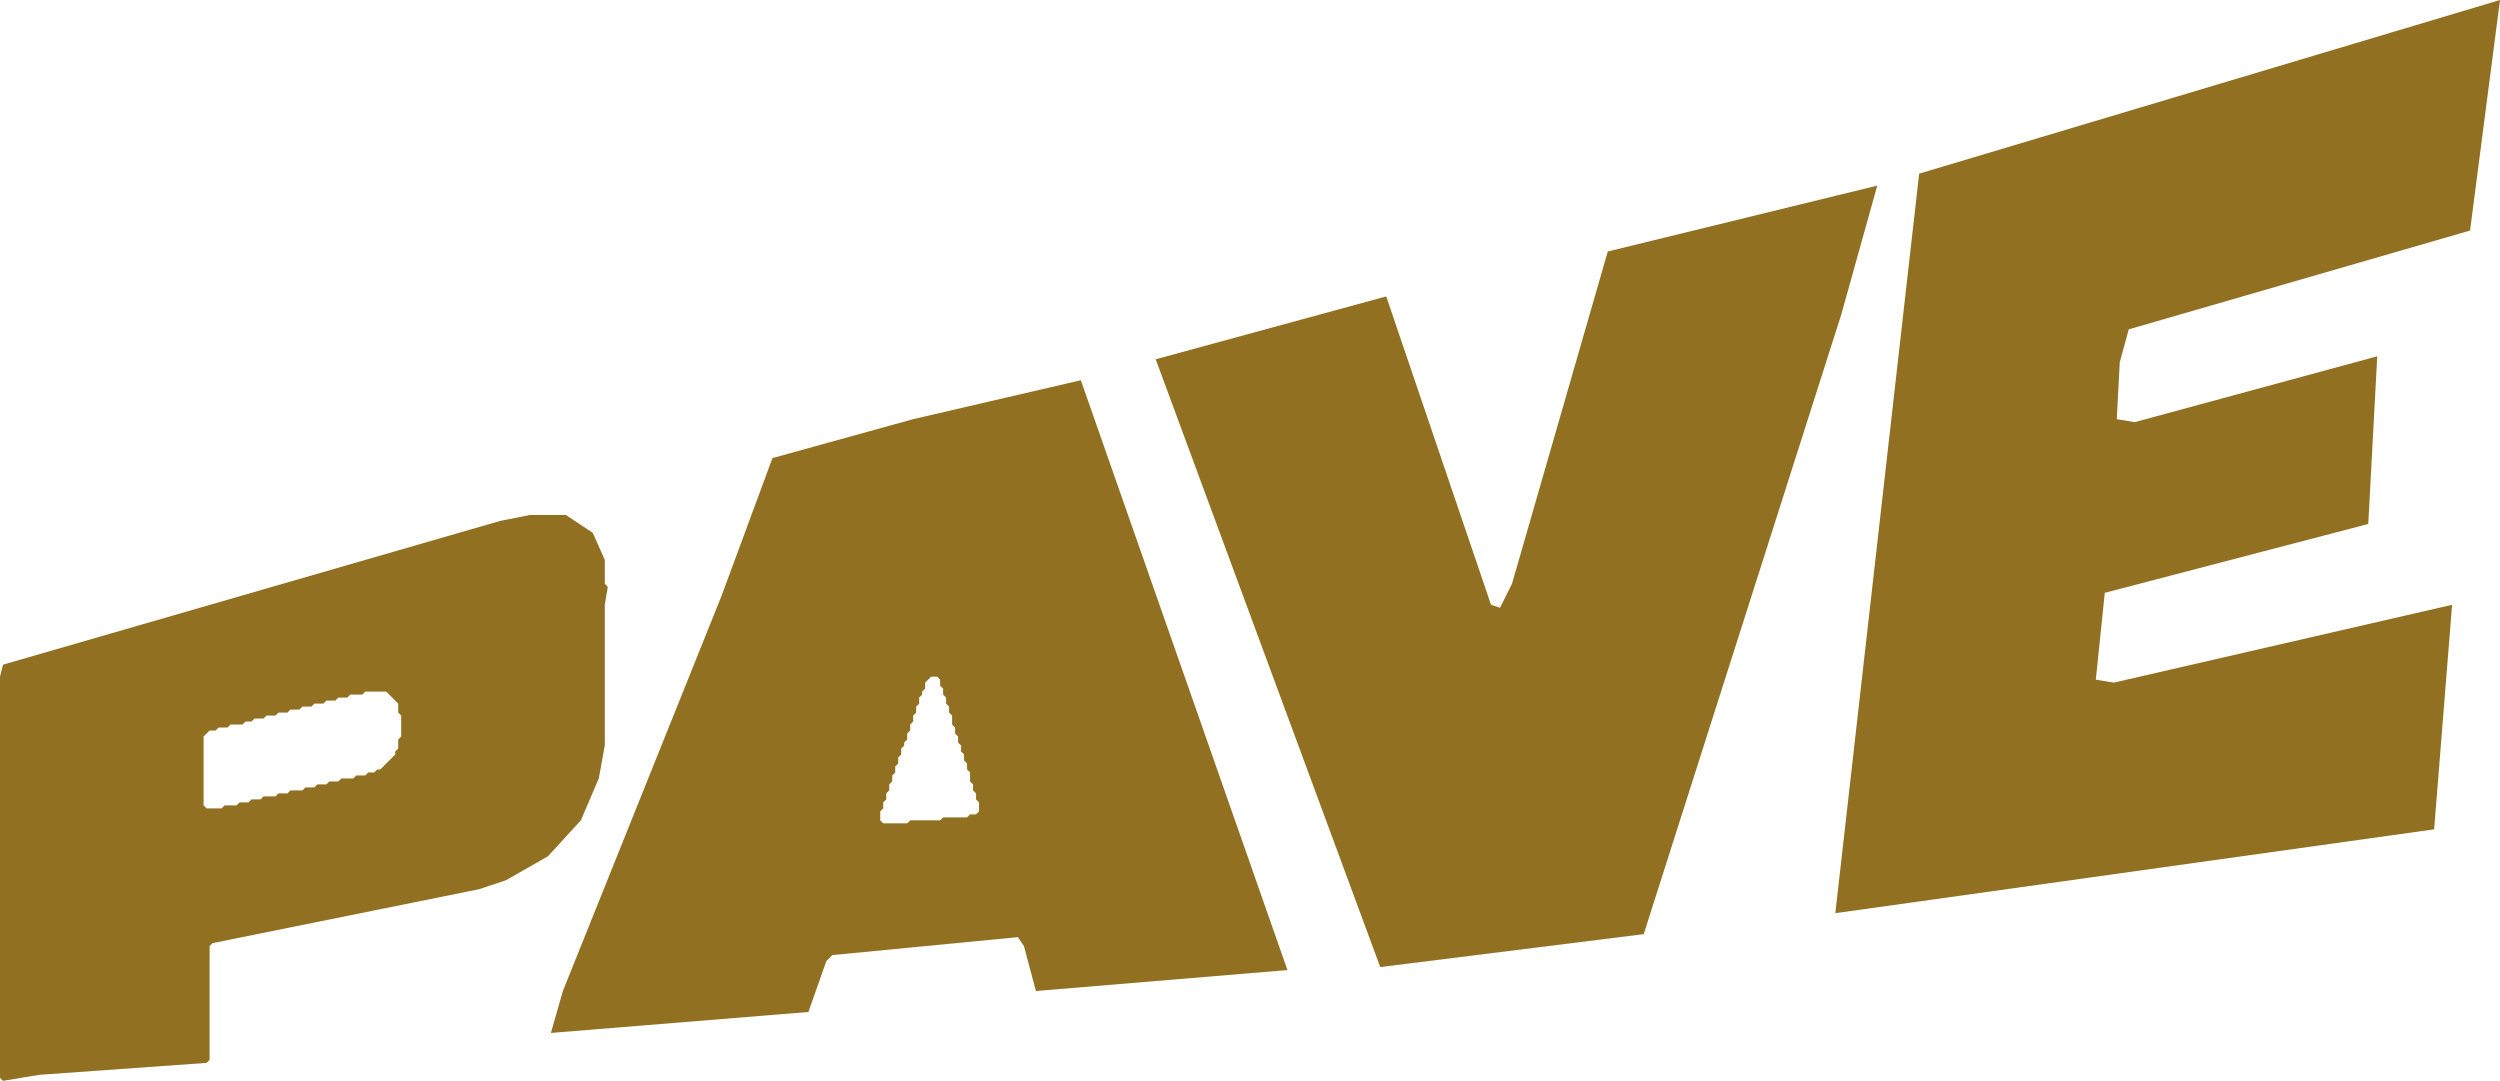
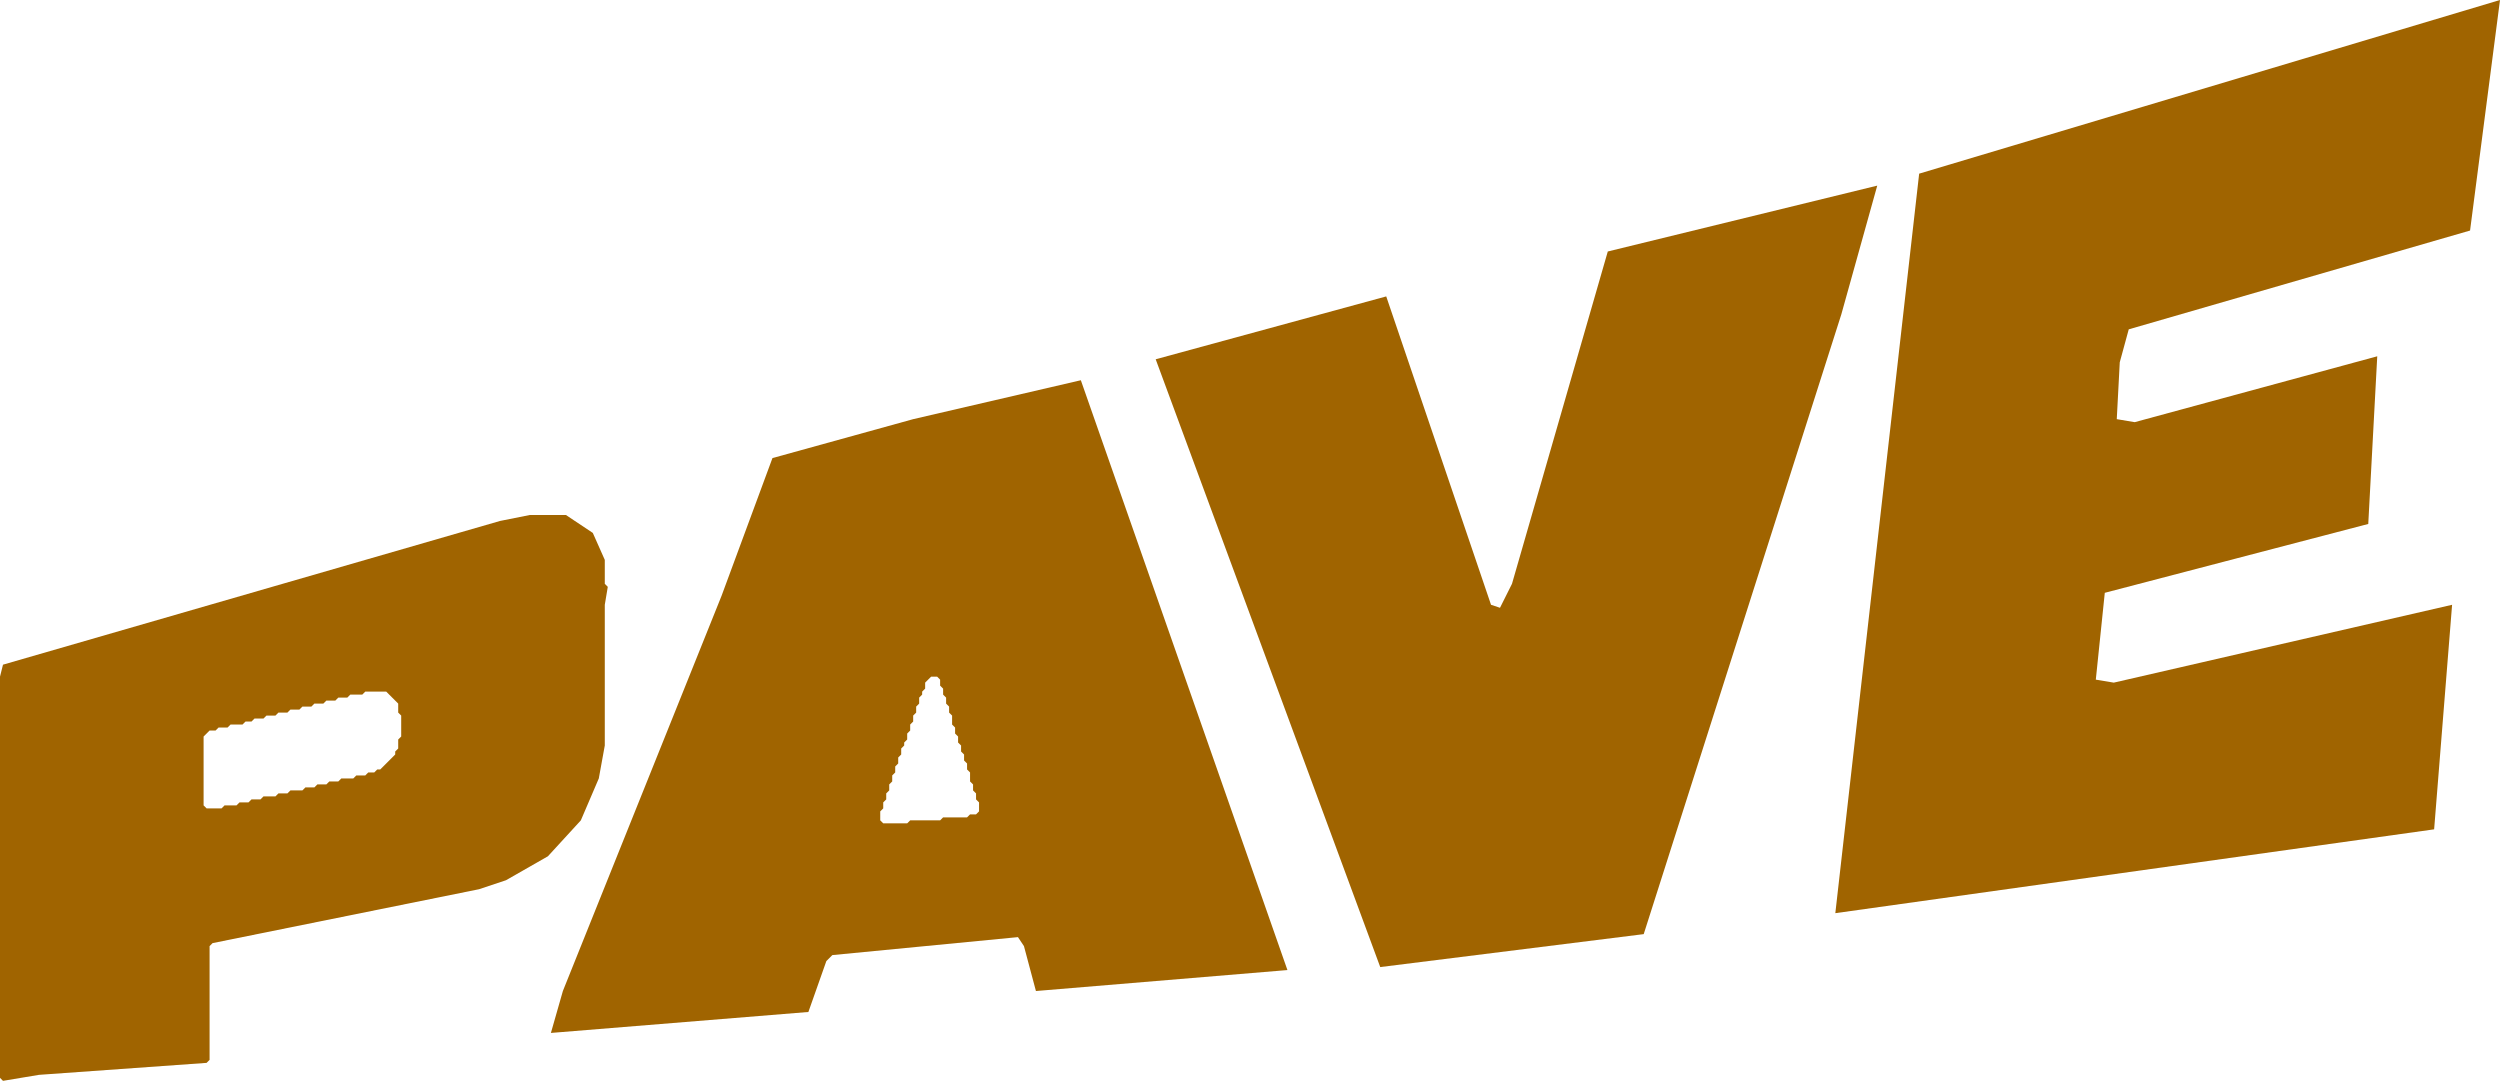
<svg xmlns="http://www.w3.org/2000/svg" width="835" height="361" viewBox="0 0 835 361" fill="none">
-   <path d="M198 178L189 172H177L167 174L1 222L0 226V360L1 361L13 359L69 355L70 354V316L71 315L160 297L169 294L183 286L194 274L200 260L202 249V202L203 196L202 195V187L198 178ZM133 235V238L134 239V246L133 247V250L132 251V252L127 257H126L125 258H123L122 259H119L118 260H114L113 261H110L109 262H106L105 263H102L101 264H97L96 265H93L92 266H88L87 267H84L83 268H80L79 269H75L74 270H69L68 269V246L70 244H72L73 243H76L77 242H81L82 241H84L85 240H88L89 239H92L93 238H96L97 237H100L101 236H104L105 235H108L109 234H112L113 233H116L117 232H121L122 231H129L133 235Z" fill-rule="evenodd" clip-rule="evenodd" fill="#927022" />
-   <path d="M361 127L305 140L258 153L241 199L188 331L184 345L270 338L276 321L278 319L340 313L342 316L346 331L430 324L361 127ZM313 226L314 227V229L315 230V232L316 233V235L317 236V238L318 239V242L319 243V245L320 246V248L321 249V251L322 252V254L323 255V257L324 258V261L325 262V264L326 265V267L327 268V271L326 272H324L323 273H315L314 274H304L303 275H295L294 274V271L295 270V268L296 267V265L297 264V262L298 261V259L299 258V256L300 255V253L301 252V250L302 249V248L303 247V245L304 244V242L305 241V239L306 238V236L307 235V233L308 232V231L309 230V228L311 226H313Z" fill-rule="evenodd" clip-rule="evenodd" fill="#927022" />
-   <path d="M627 62L537 84L505 195L501 203L498 202L463 99L386 120L461 323L549 312L615 105L627 62Z" fill-rule="evenodd" clip-rule="evenodd" fill="#927022" />
-   <path d="M835 0L641 58L613 305L813 277L819 202L706 228L700 227L703 198L791 175L794 119L713 141L707 140L708 121L711 110L825 77L835 0Z" fill-rule="evenodd" clip-rule="evenodd" fill="#927022" />
+   <path d="M198 178L189 172H177L167 174L1 222L0 226V360L1 361L13 359L69 355L70 354V316L71 315L160 297L169 294L183 286L194 274L200 260L202 249V202L203 196L202 195V187L198 178ZM133 235V238L134 239V246L133 247V250L132 251V252L127 257H126L125 258H123L122 259H119L118 260H114L113 261H110L109 262H106L105 263H102L101 264H97L96 265H93L92 266H88L87 267H84L83 268H80L79 269H75L74 270H69L68 269V246L70 244H72L73 243H76L77 242H81L82 241H84L85 240H88L89 239H92L93 238H96L97 237H100L101 236H104L105 235H108L109 234H112L113 233H116L117 232H121L122 231H129L133 235Z" fill-rule="evenodd" clip-rule="evenodd" fill="#A06400" />
+   <path d="M361 127L305 140L258 153L241 199L188 331L184 345L270 338L276 321L278 319L340 313L342 316L346 331L430 324L361 127ZM313 226L314 227V229L315 230V232L316 233V235L317 236V238L318 239V242L319 243V245L320 246V248L321 249V251L322 252V254L323 255V257L324 258V261L325 262V264L326 265V267L327 268V271L326 272H324L323 273H315L314 274H304L303 275H295L294 274V271L295 270V268L296 267V265L297 264V262L298 261V259L299 258V256L300 255V253L301 252V250L302 249V248L303 247V245L304 244V242L305 241V239L306 238V236L307 235V233L308 232V231L309 230V228L311 226H313Z" fill-rule="evenodd" clip-rule="evenodd" fill="#A06400" />
+   <path d="M627 62L537 84L505 195L501 203L498 202L463 99L386 120L461 323L549 312L615 105L627 62Z" fill-rule="evenodd" clip-rule="evenodd" fill="#A06400" />
+   <path d="M835 0L641 58L613 305L813 277L819 202L706 228L700 227L703 198L791 175L794 119L713 141L707 140L708 121L711 110L825 77L835 0Z" fill-rule="evenodd" clip-rule="evenodd" fill="#A06400" />
</svg>
